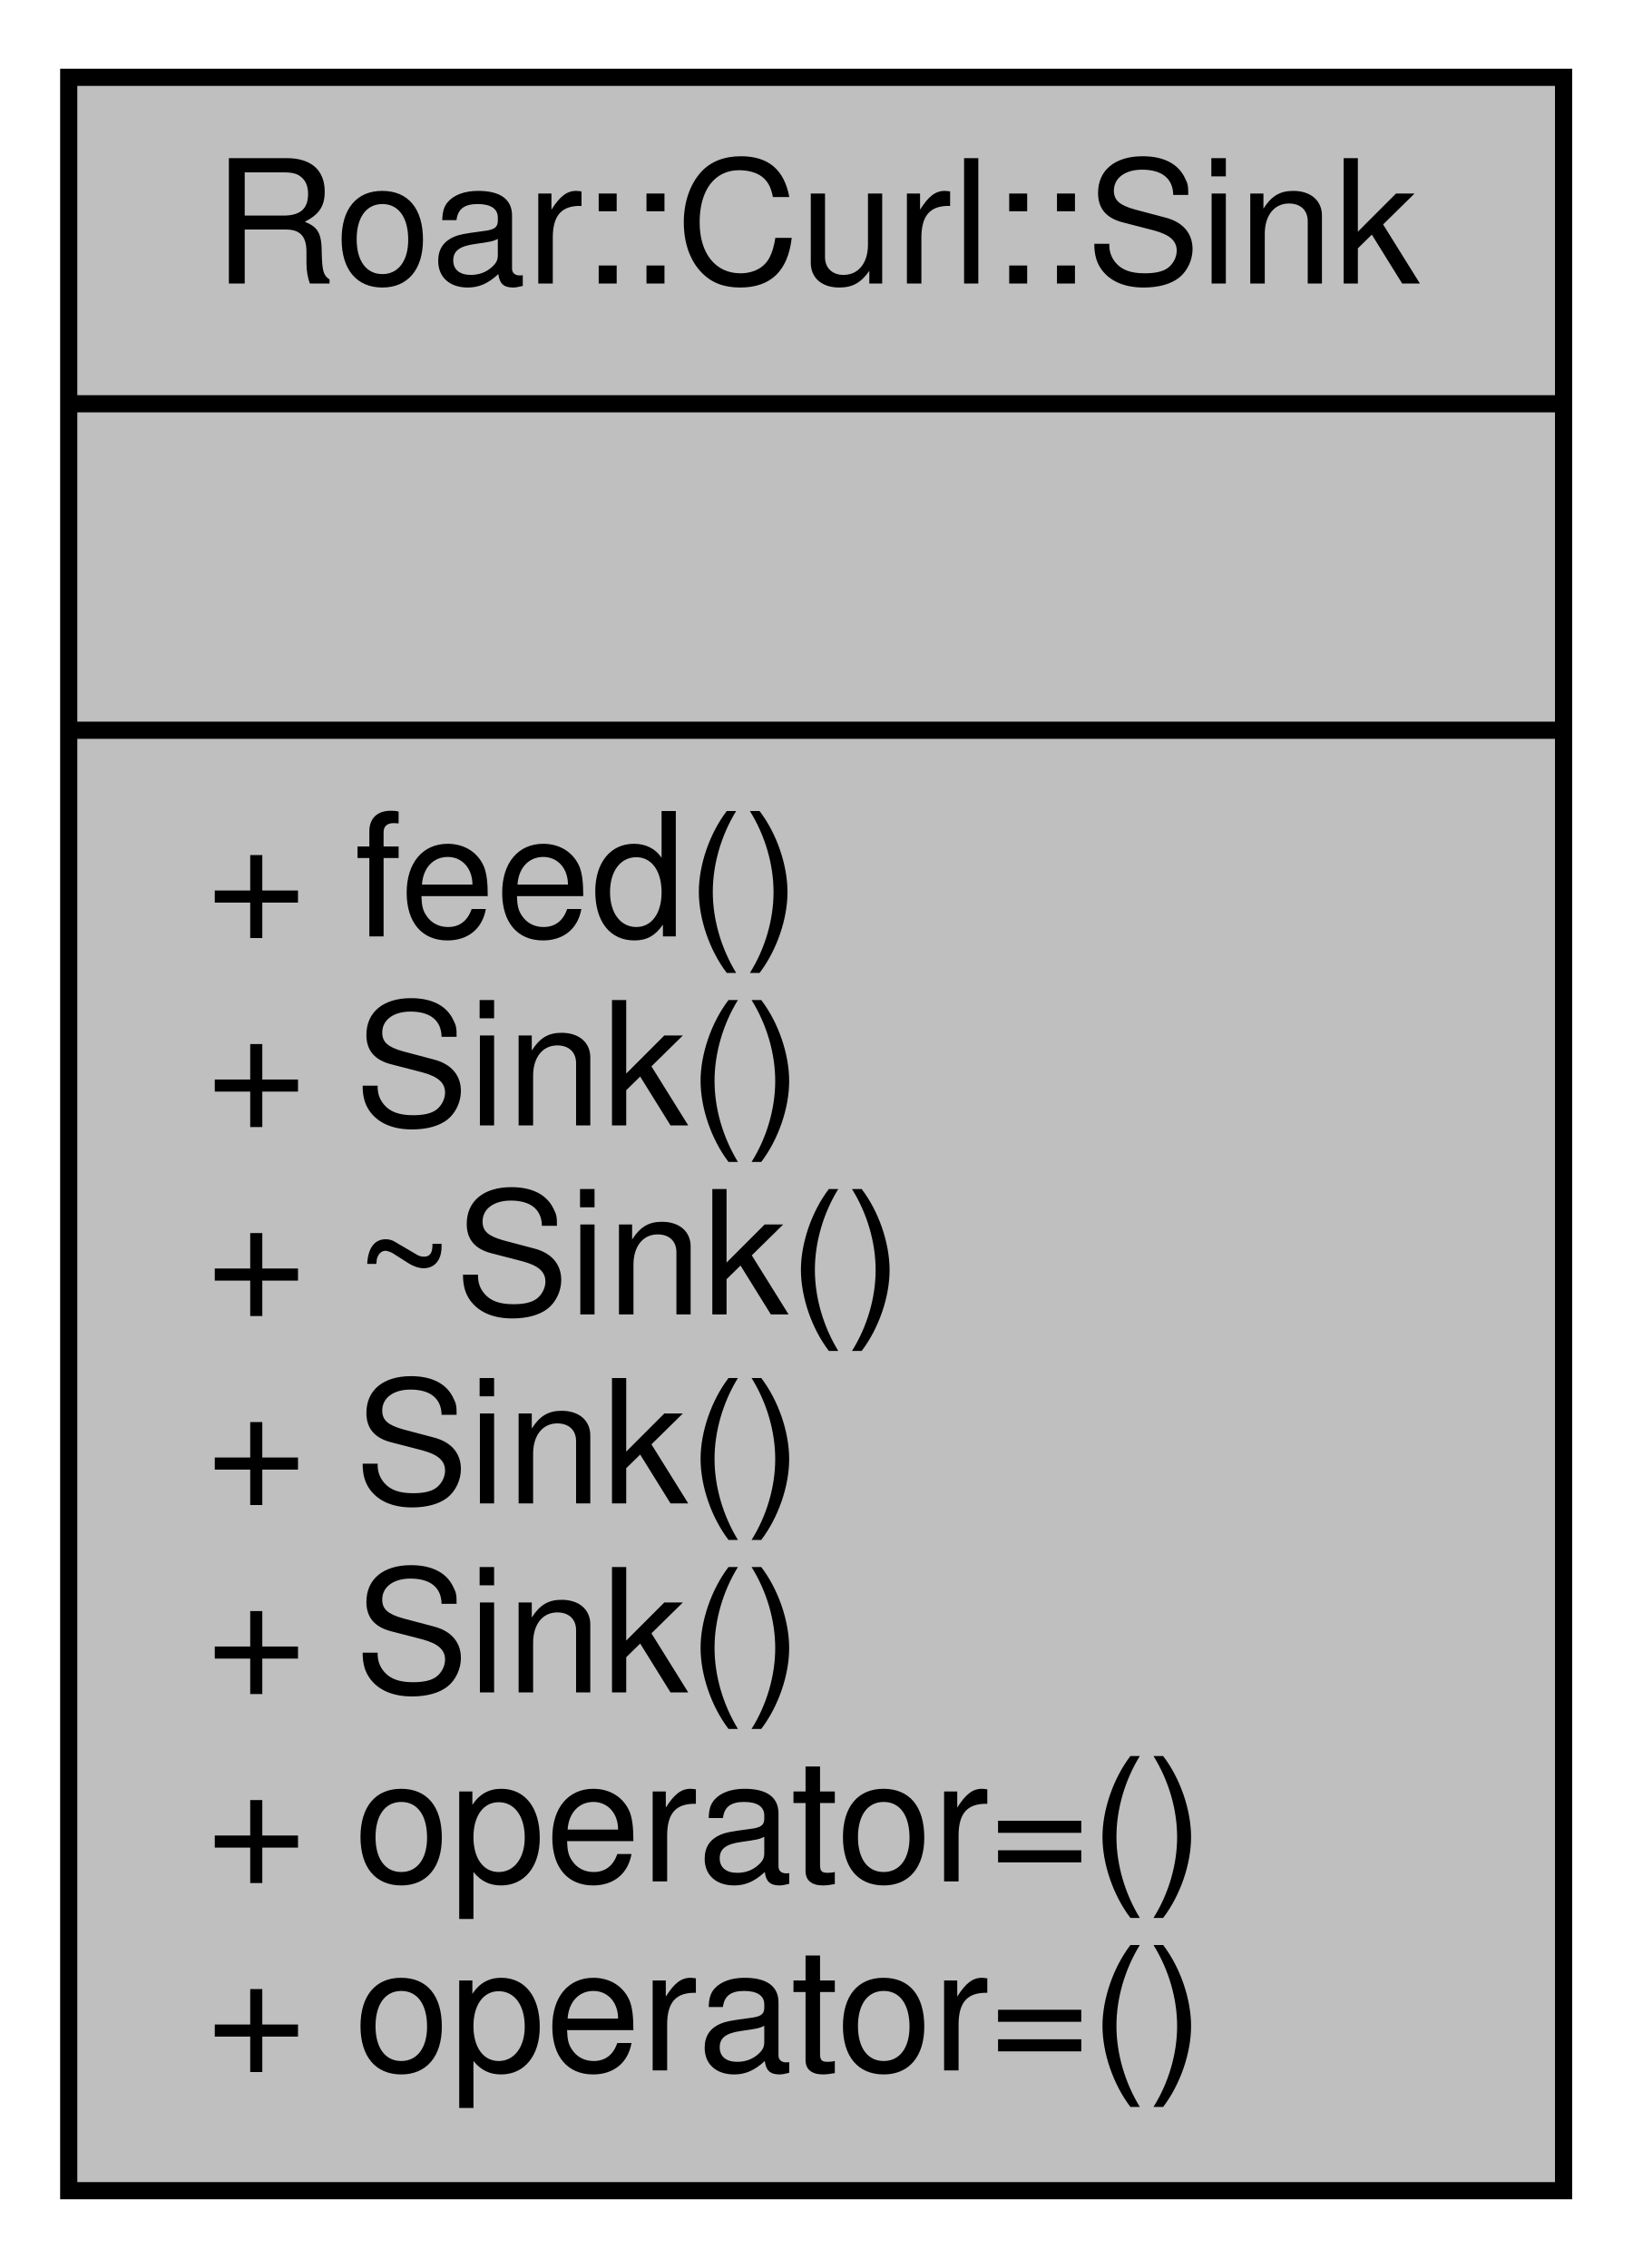
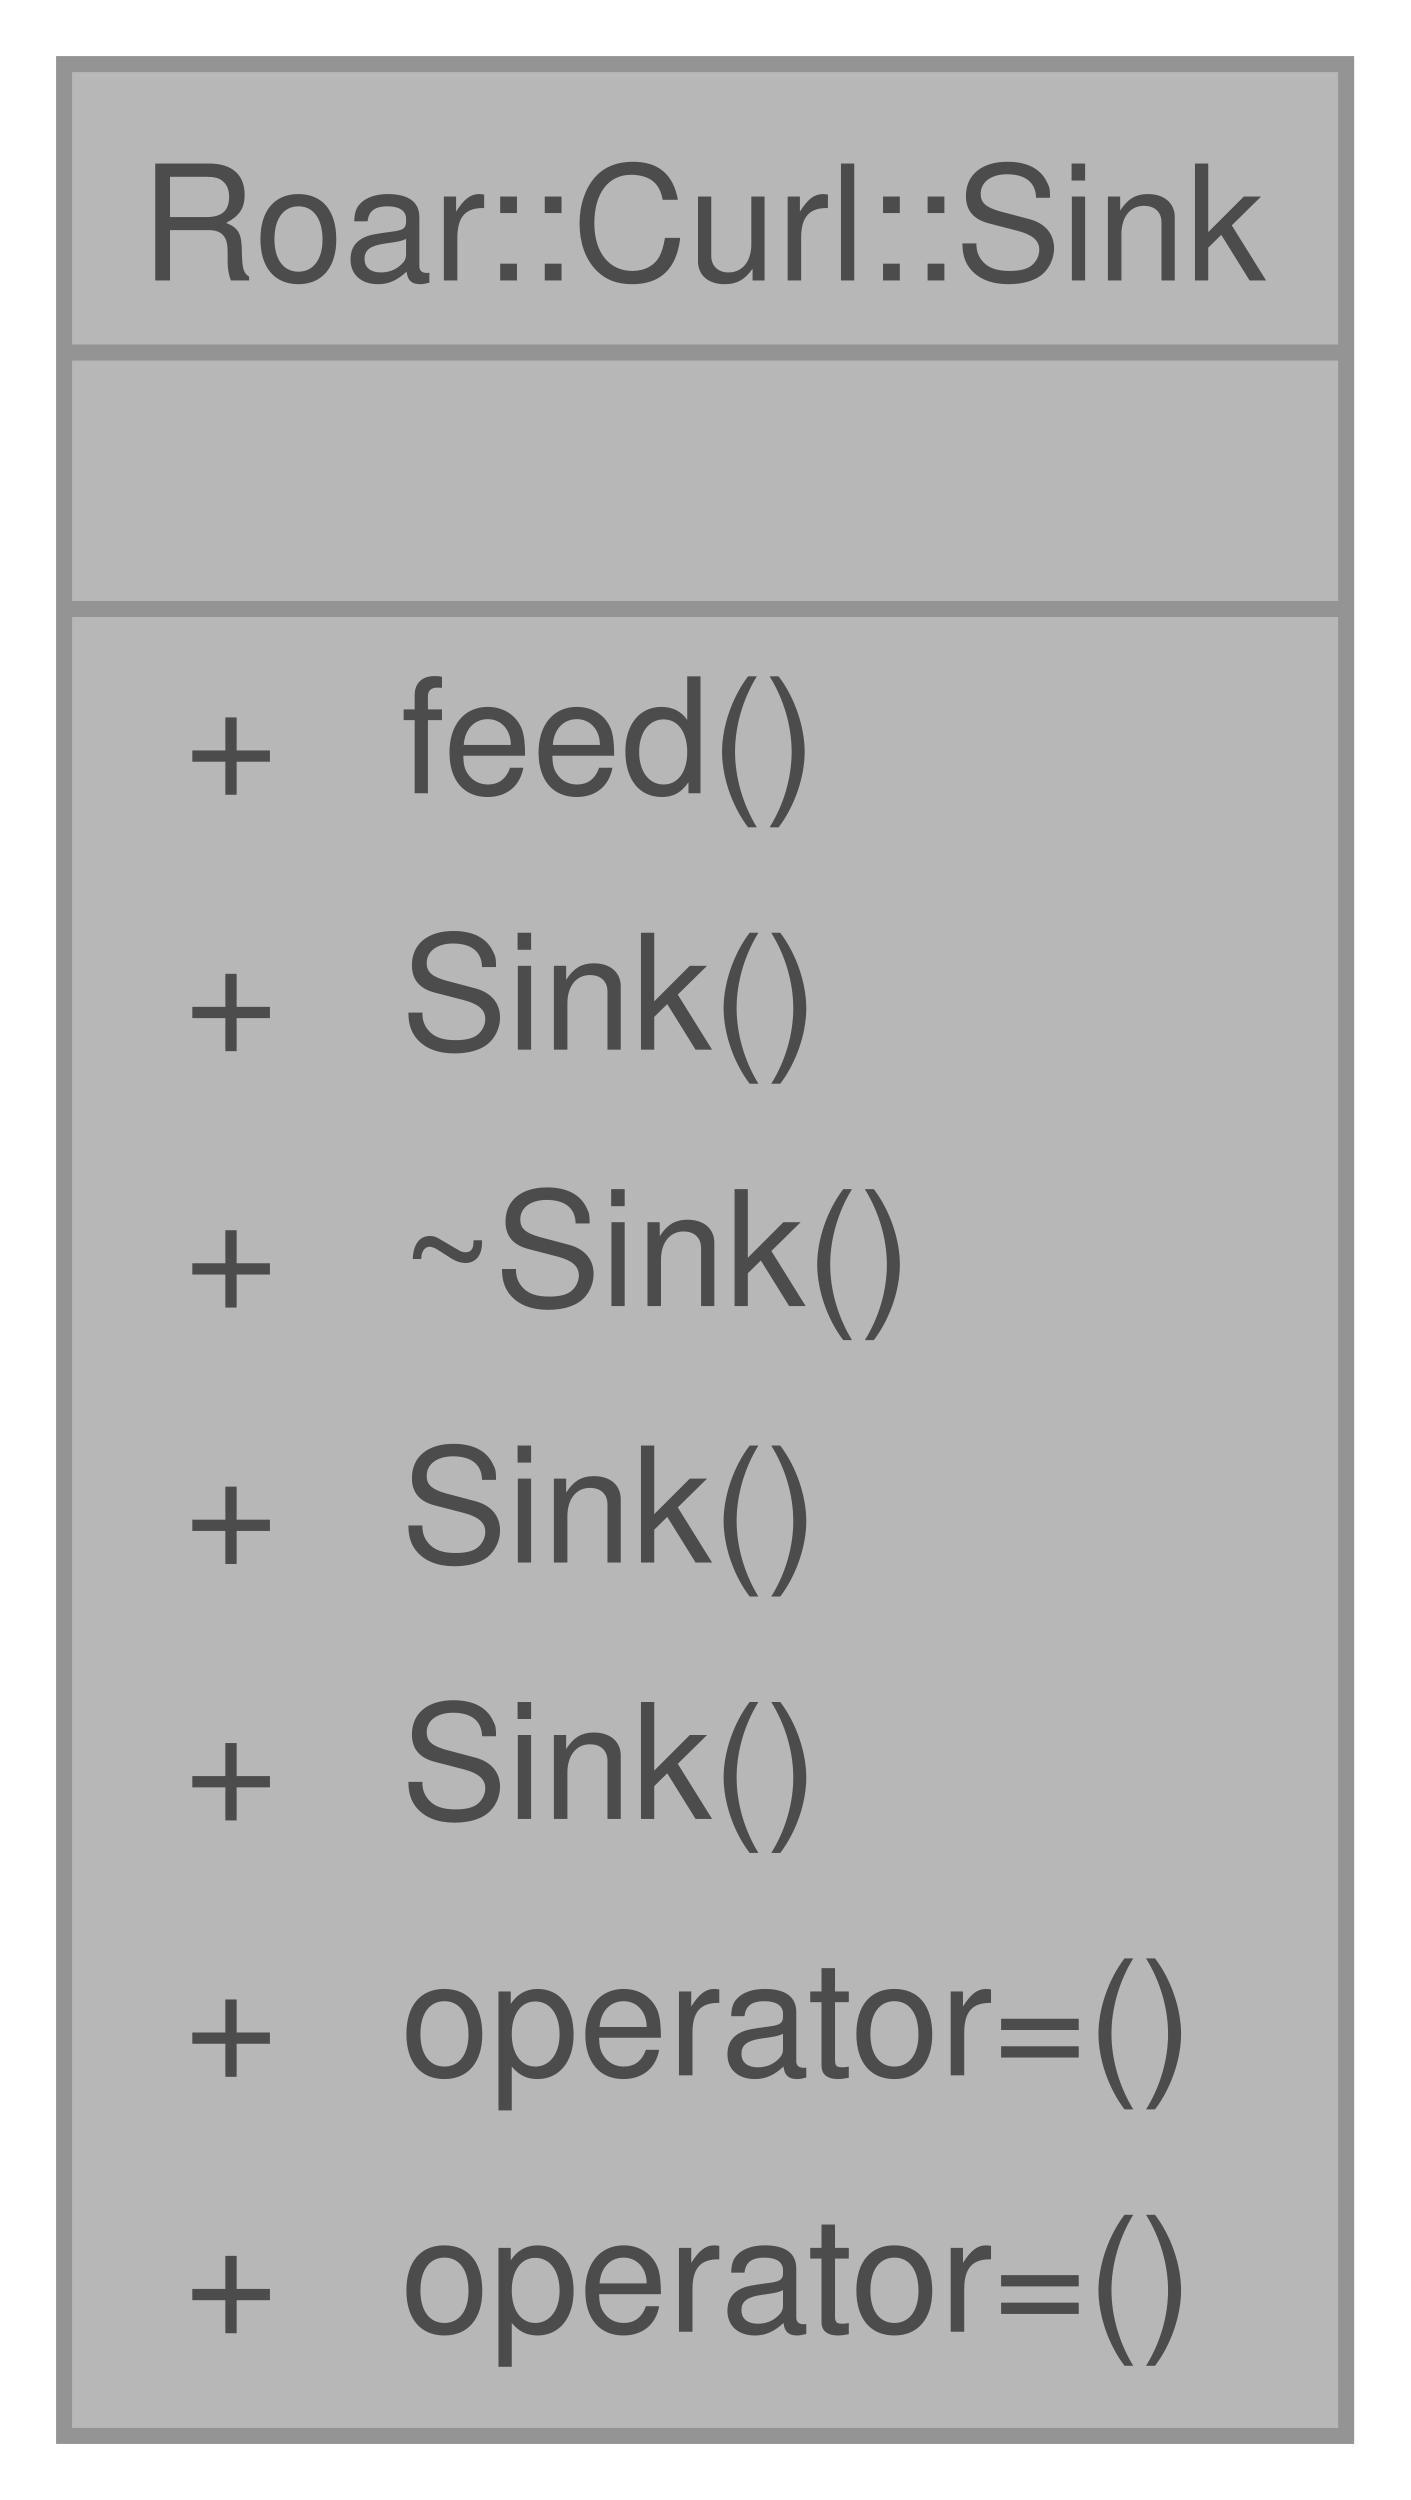
- <svg xmlns="http://www.w3.org/2000/svg" xmlns:xlink="http://www.w3.org/1999/xlink" width="95pt" height="132pt" viewBox="0.00 0.00 95.00 132.00">
-   <g id="graph0" class="graph" transform="scale(1 1) rotate(0) translate(4 128)">
-     <g id="node1" class="node">
-       <g id="a_node1">
-         <a xlink:title="Sublass this sink class to provide your own Sink. A sink receives data sent by the server.">
-           <polygon fill="#bfbfbf" stroke="black" points="0,-0.5 0,-123.5 87,-123.5 87,-0.5 0,-0.5" />
-           <text text-anchor="middle" x="43.5" y="-111.5" font-family="Helvetica,sans-Serif" font-size="10.00">Roar::Curl::Sink</text>
-           <polyline fill="none" stroke="black" points="0,-104.5 87,-104.5 " />
-           <text text-anchor="middle" x="43.5" y="-92.5" font-family="Helvetica,sans-Serif" font-size="10.00"> </text>
-           <polyline fill="none" stroke="black" points="0,-85.5 87,-85.5 " />
-           <text text-anchor="start" x="8" y="-73.5" font-family="Helvetica,sans-Serif" font-size="10.00">+ feed()</text>
-           <text text-anchor="start" x="8" y="-62.5" font-family="Helvetica,sans-Serif" font-size="10.00">+ Sink()</text>
-           <text text-anchor="start" x="8" y="-51.5" font-family="Helvetica,sans-Serif" font-size="10.00">+ ~Sink()</text>
-           <text text-anchor="start" x="8" y="-40.5" font-family="Helvetica,sans-Serif" font-size="10.00">+ Sink()</text>
-           <text text-anchor="start" x="8" y="-29.5" font-family="Helvetica,sans-Serif" font-size="10.00">+ Sink()</text>
-           <text text-anchor="start" x="8" y="-18.5" font-family="Helvetica,sans-Serif" font-size="10.00">+ operator=()</text>
-           <text text-anchor="start" x="8" y="-7.5" font-family="Helvetica,sans-Serif" font-size="10.00">+ operator=()</text>
-         </a>
+ <svg xmlns="http://www.w3.org/2000/svg" xmlns:xlink="http://www.w3.org/1999/xlink" width="88pt" height="156pt" viewBox="0.00 0.00 88.00 156.00">
+   <svg id="main" version="1.1" xml:space="preserve">
+     <style type="text/css">
+ .node, .edge {opacity: 0.7;}
+ .node.selected, .edge.selected {opacity: 1;}
+ .edge:hover path { stroke: red; }
+ .edge:hover polygon { stroke: red; fill: red; }
+ </style>
+     <svg id="graph" class="graph">
+       <g id="graph0" class="graph" transform="scale(1 1) rotate(0) translate(4 152)">
+         <g id="Node000001" class="node">
+           <g id="a_Node000001">
+             <a xlink:title="Sublass this sink class to provide your own Sink. A sink receives data sent by the server.">
+               <polygon fill="#999999" stroke="none" points="80,-148 0,-148 0,0 80,0 80,-148" />
+               <text text-anchor="start" x="4.75" y="-134.5" font-family="Helvetica,sans-Serif" font-size="10.00">Roar::Curl::Sink</text>
+               <text text-anchor="start" x="38.5" y="-118.5" font-family="Helvetica,sans-Serif" font-size="10.00"> </text>
+               <text text-anchor="start" x="7.5" y="-102.5" font-family="Helvetica,sans-Serif" font-size="10.00">+</text>
+               <text text-anchor="start" x="21" y="-102.5" font-family="Helvetica,sans-Serif" font-size="10.00">feed()</text>
+               <text text-anchor="start" x="7.5" y="-86.5" font-family="Helvetica,sans-Serif" font-size="10.00">+</text>
+               <text text-anchor="start" x="21" y="-86.5" font-family="Helvetica,sans-Serif" font-size="10.00">Sink()</text>
+               <text text-anchor="start" x="7.5" y="-70.5" font-family="Helvetica,sans-Serif" font-size="10.00">+</text>
+               <text text-anchor="start" x="21" y="-70.5" font-family="Helvetica,sans-Serif" font-size="10.00">~Sink()</text>
+               <text text-anchor="start" x="7.5" y="-54.5" font-family="Helvetica,sans-Serif" font-size="10.00">+</text>
+               <text text-anchor="start" x="21" y="-54.5" font-family="Helvetica,sans-Serif" font-size="10.00">Sink()</text>
+               <text text-anchor="start" x="7.5" y="-38.5" font-family="Helvetica,sans-Serif" font-size="10.00">+</text>
+               <text text-anchor="start" x="21" y="-38.5" font-family="Helvetica,sans-Serif" font-size="10.00">Sink()</text>
+               <text text-anchor="start" x="7.5" y="-22.5" font-family="Helvetica,sans-Serif" font-size="10.00">+</text>
+               <text text-anchor="start" x="21" y="-22.5" font-family="Helvetica,sans-Serif" font-size="10.00">operator=()</text>
+               <text text-anchor="start" x="7.5" y="-6.5" font-family="Helvetica,sans-Serif" font-size="10.00">+</text>
+               <text text-anchor="start" x="21" y="-6.5" font-family="Helvetica,sans-Serif" font-size="10.00">operator=()</text>
+               <polygon fill="#666666" stroke="#666666" points="0,-130 0,-130 80,-130 80,-130 0,-130" />
+               <polygon fill="#666666" stroke="#666666" points="0,-114 0,-114 80,-114 80,-114 0,-114" />
+               <polygon fill="none" stroke="#666666" points="0,0 0,-148 80,-148 80,0 0,0" />
+             </a>
+           </g>
+         </g>
      </g>
-     </g>
-   </g>
+     </svg>
+   </svg>
+   <style type="text/css">
+ 
+ [data-mouse-over-selected='false'] { opacity: 0.7; }
+ [data-mouse-over-selected='true']  { opacity: 1.0; }
+ 
+ </style>
</svg>
